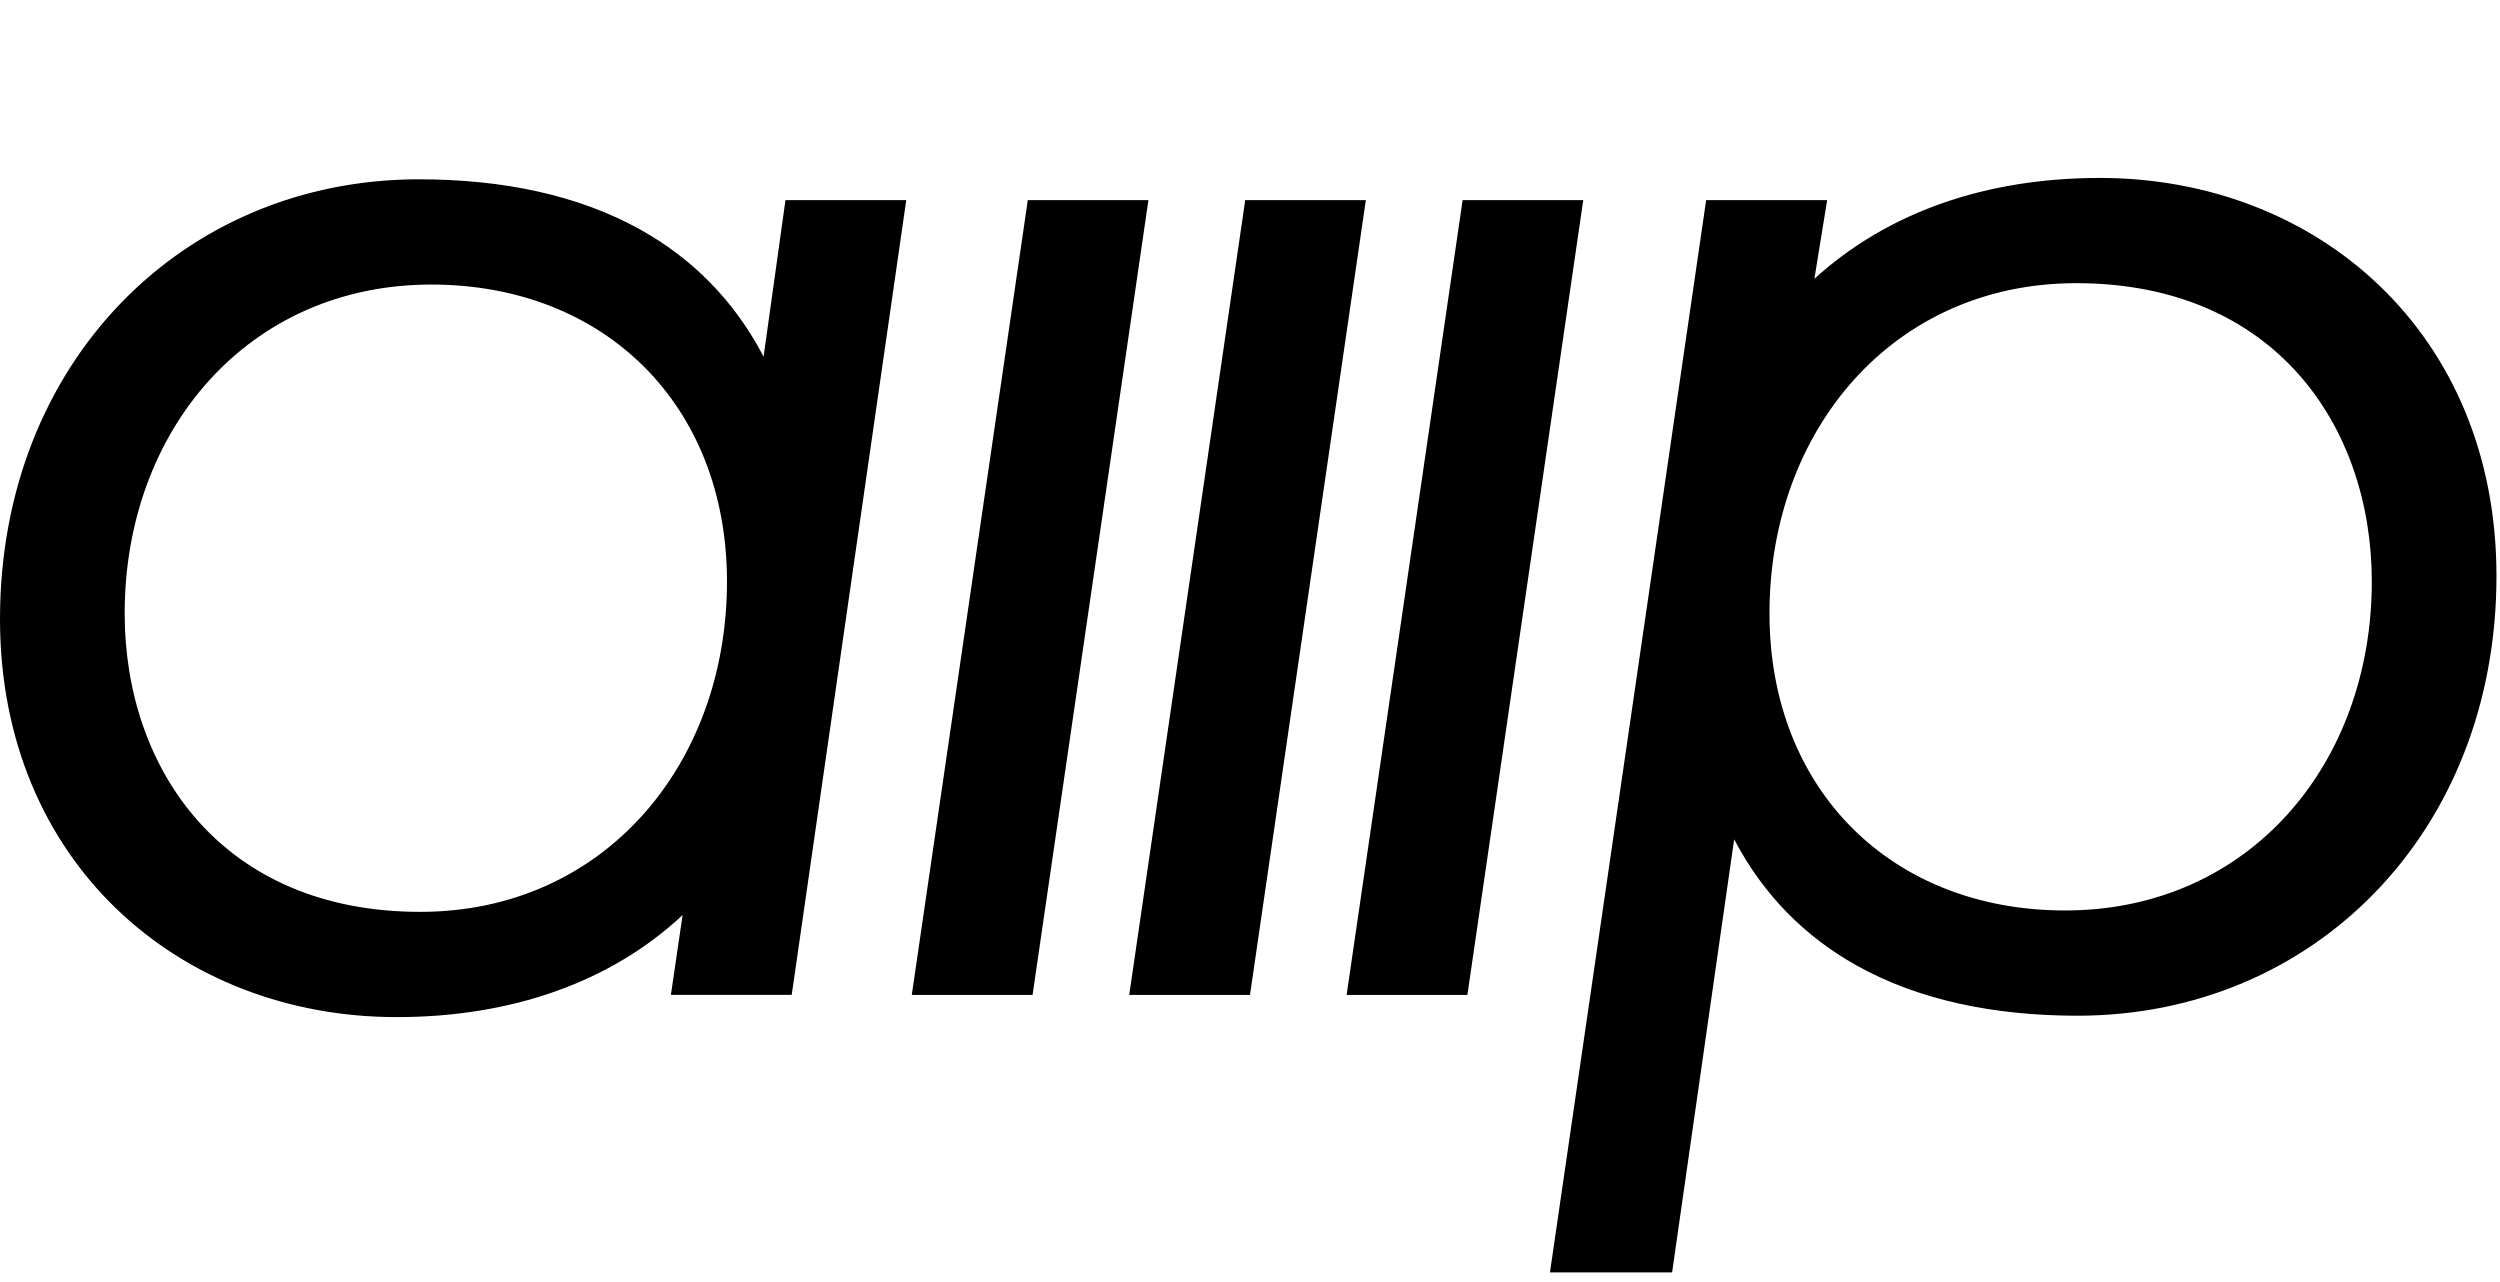
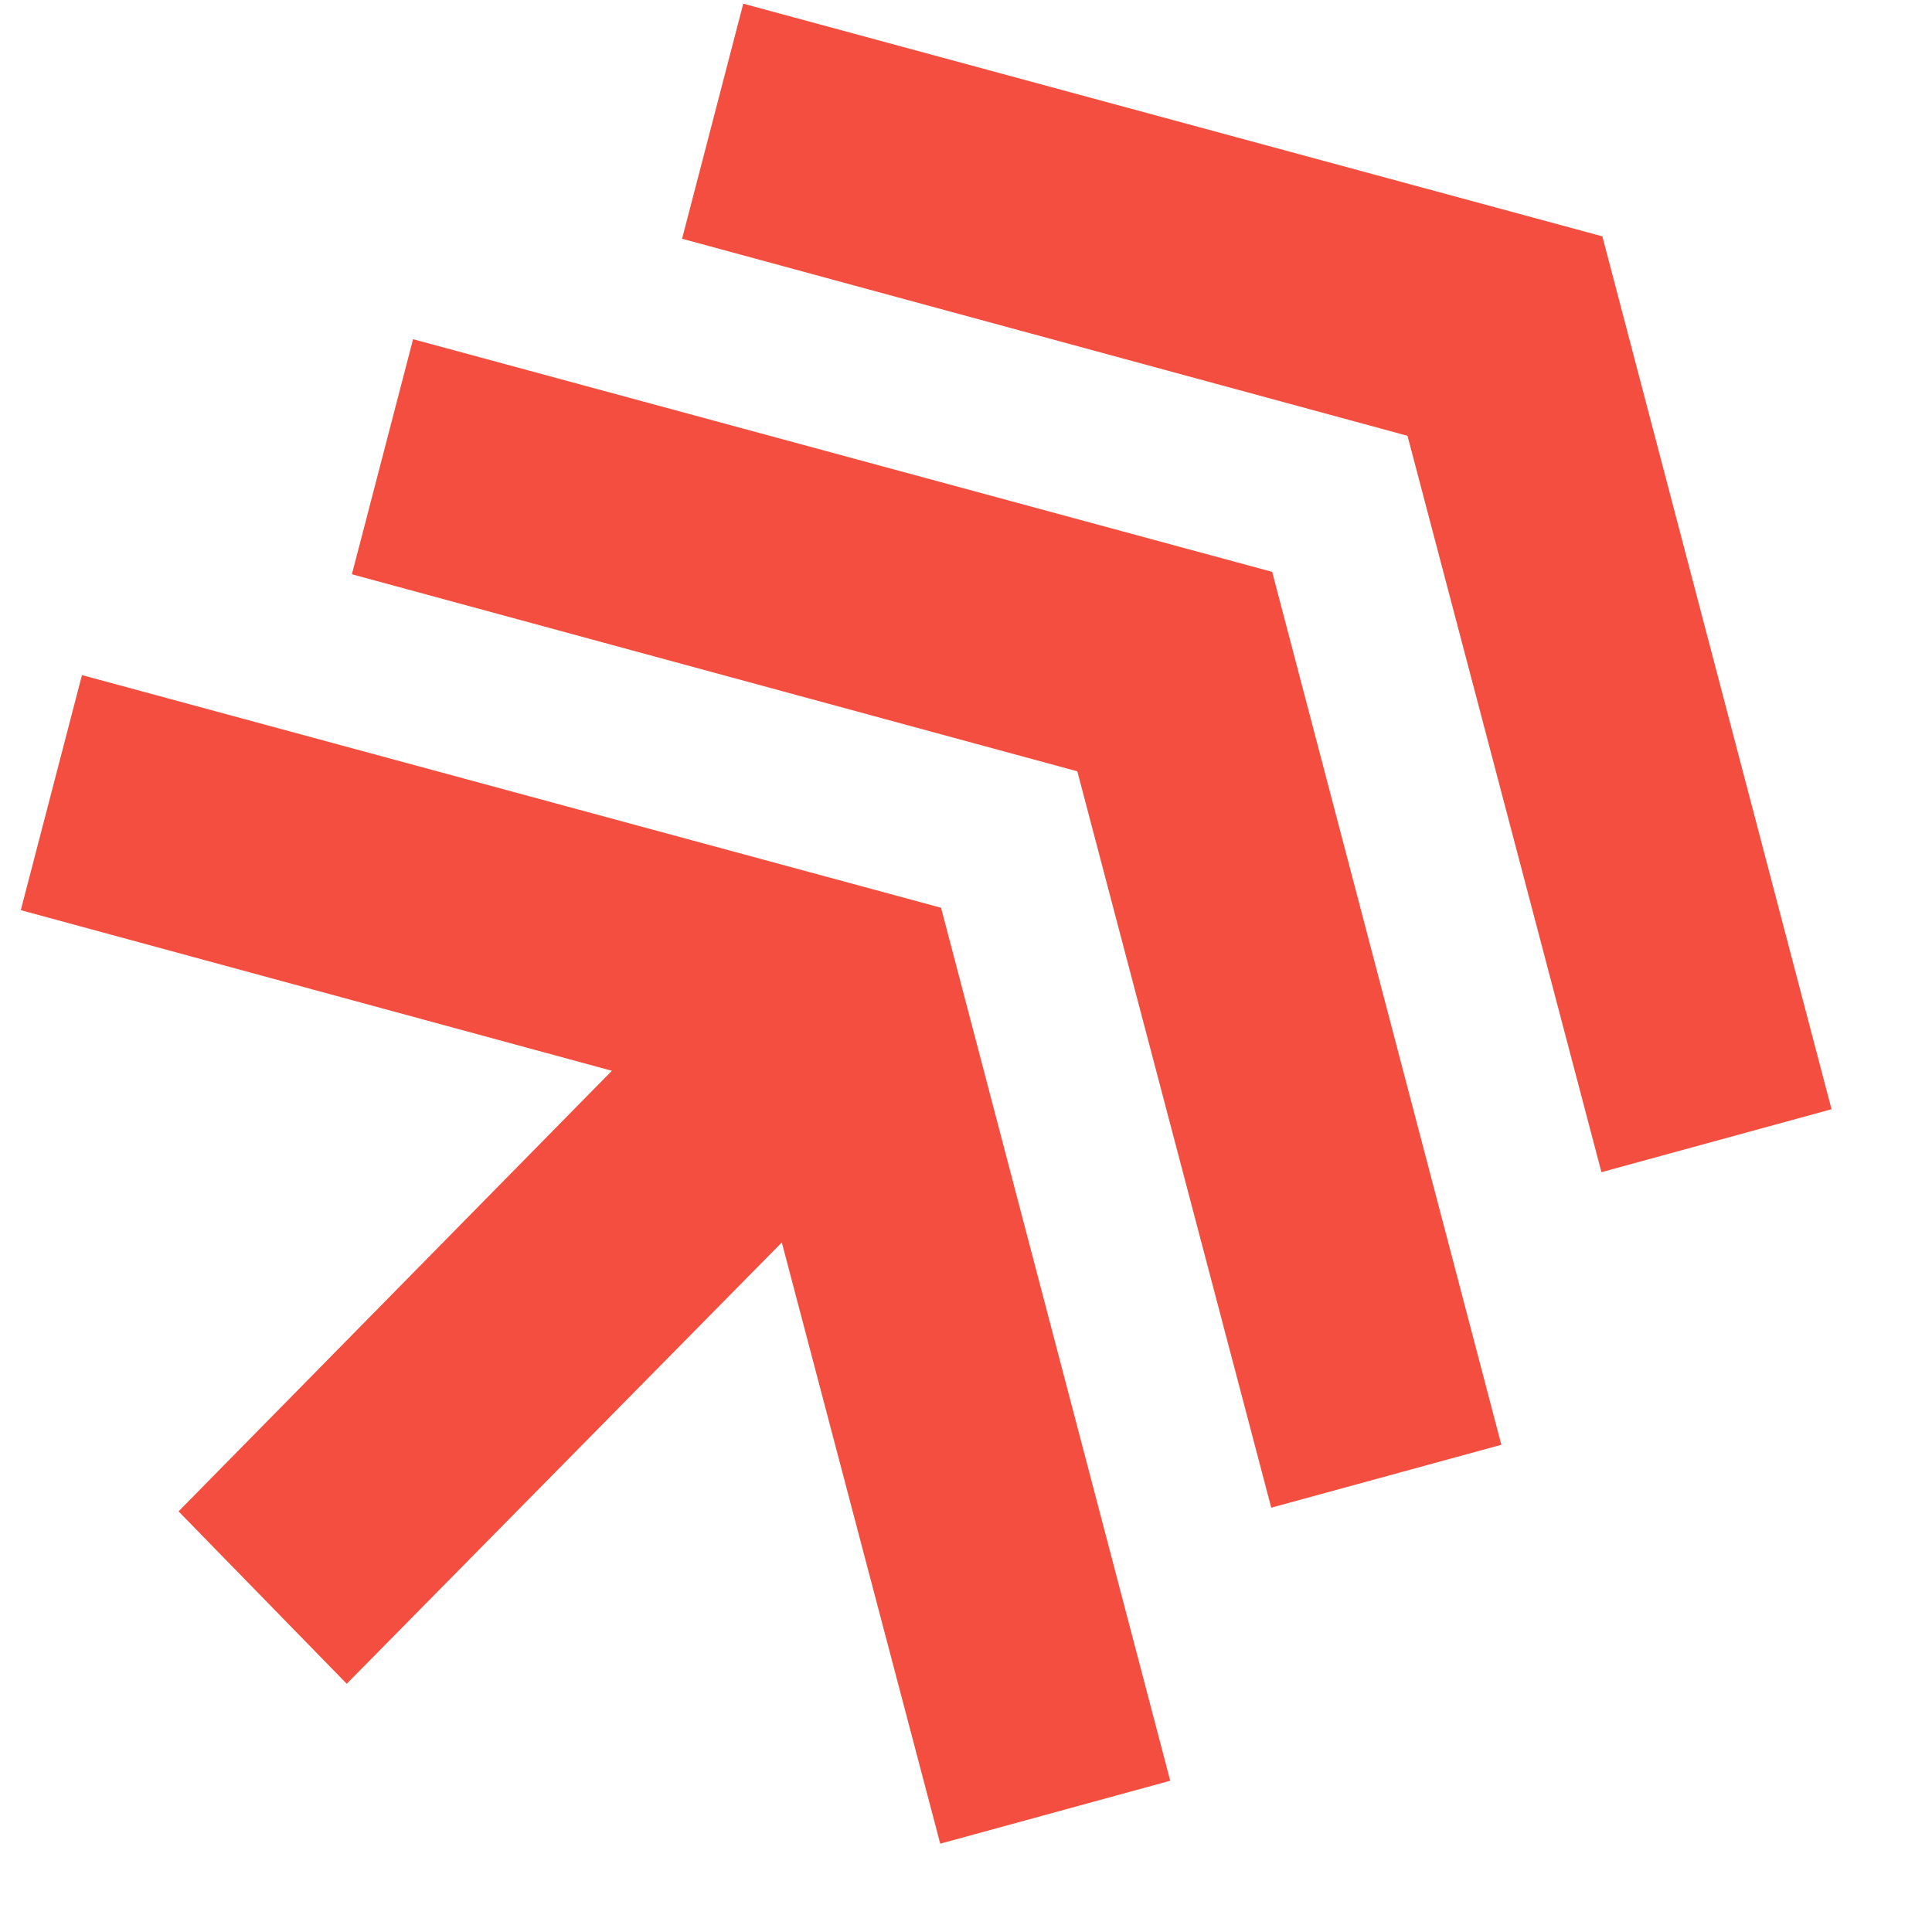
- <svg xmlns="http://www.w3.org/2000/svg" width="281" height="144" viewBox="0 0 281 144" fill="none">
-   <path d="M236.014 20C260.431 20 280.602 37.411 280.603 64.743C280.602 93.534 260.065 114.166 233.52 114.166C224.158 114.166 215.639 112.422 208.63 108.49C202.886 105.27 198.203 100.605 194.919 94.338L188.115 141.822L187.946 143.016H174.214L174.448 141.423L191.772 22.494H205.372L203.937 31.337C212.143 23.861 223.2 20 236.014 20ZM47.082 20.154C56.444 20.154 65.001 21.899 72.049 25.849C77.822 29.083 82.532 33.771 85.827 40.085L88.12 23.692L88.286 22.493H101.863L89.161 110.633L88.987 111.826H75.409L76.723 102.855C68.585 110.456 57.398 114.323 44.589 114.323C20.171 114.323 0 96.909 0 69.577C0 40.785 20.54 20.155 47.082 20.154ZM116.234 110.636L116.061 111.827H102.485L115.351 23.686L115.521 22.494H129.083L116.234 110.636ZM140.673 110.636L140.499 111.827H126.924L139.789 23.686L139.96 22.494H153.521L140.673 110.636ZM177.958 22.494L165.108 110.636L164.935 111.827H151.36L164.225 23.686L164.396 22.494H177.958ZM48.485 31.984C27.864 31.985 14.013 48.38 14.013 68.952C14.013 77.791 16.809 86.177 22.314 92.334C27.797 98.466 36.063 102.493 47.24 102.493C67.853 102.493 81.712 85.949 81.713 65.368C81.713 55.408 78.249 47.079 72.413 41.244C66.579 35.409 58.287 31.984 48.485 31.984ZM233.362 31.829C212.749 31.83 198.89 48.372 198.89 68.952C198.89 78.912 202.356 87.24 208.189 93.074C214.023 98.911 222.315 102.336 232.116 102.336C252.738 102.335 266.589 85.941 266.59 65.368C266.59 56.53 263.795 48.142 258.29 41.986C252.807 35.855 244.542 31.829 233.362 31.829Z" fill="#000000" />
+ <svg xmlns="http://www.w3.org/2000/svg" width="21" height="21" viewBox="0 0 21 21" fill="none">
+   <path d="M3.769 18.302L8.498 13.505L10.22 20.04L12.72 19.356L10.229 9.867L0.891 7.338L0.226 9.893L6.651 11.639L1.941 16.428L3.769 18.302Z" fill="#F34E3F" />
+   <path d="M17.407 12.741L19.908 12.057L17.417 2.569L8.079 0.04L7.414 2.595L15.299 4.737L17.407 12.741Z" fill="#F34E3F" />
+   <path d="M13.818 16.388L16.319 15.704L13.828 6.216L4.49 3.687L3.825 6.242L11.71 8.384L13.818 16.388Z" fill="#F34E3F" />
</svg>
